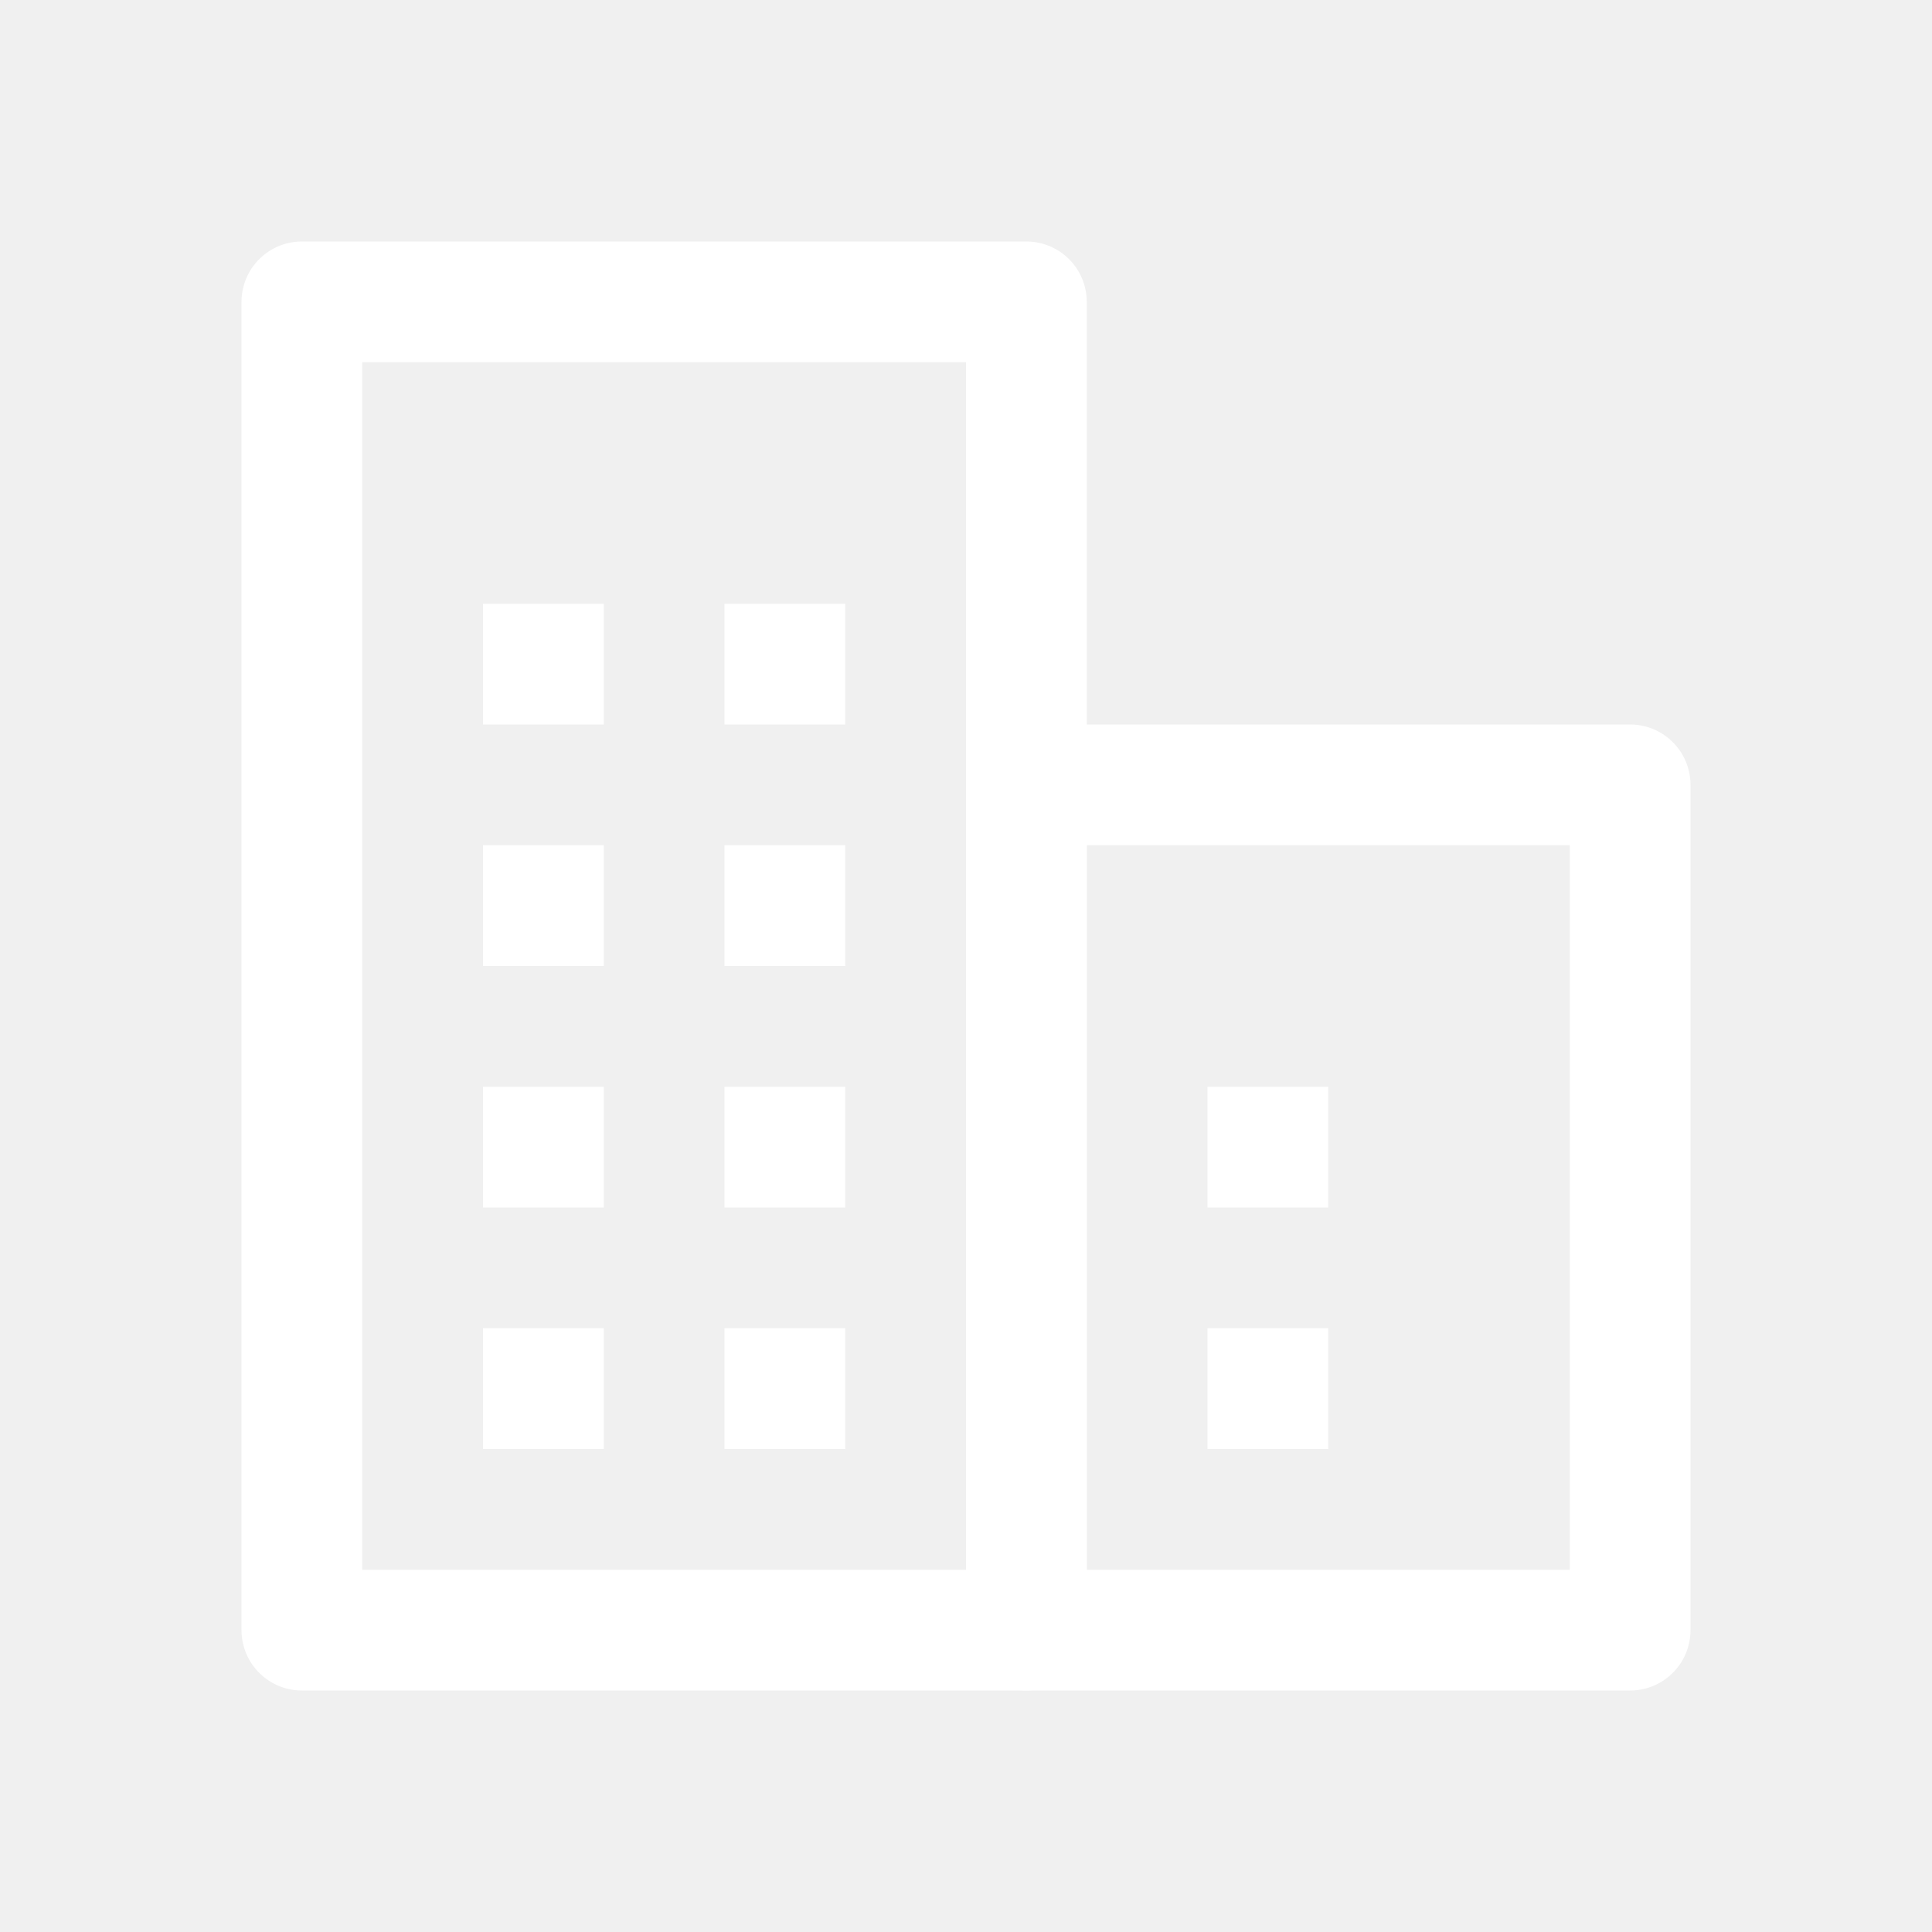
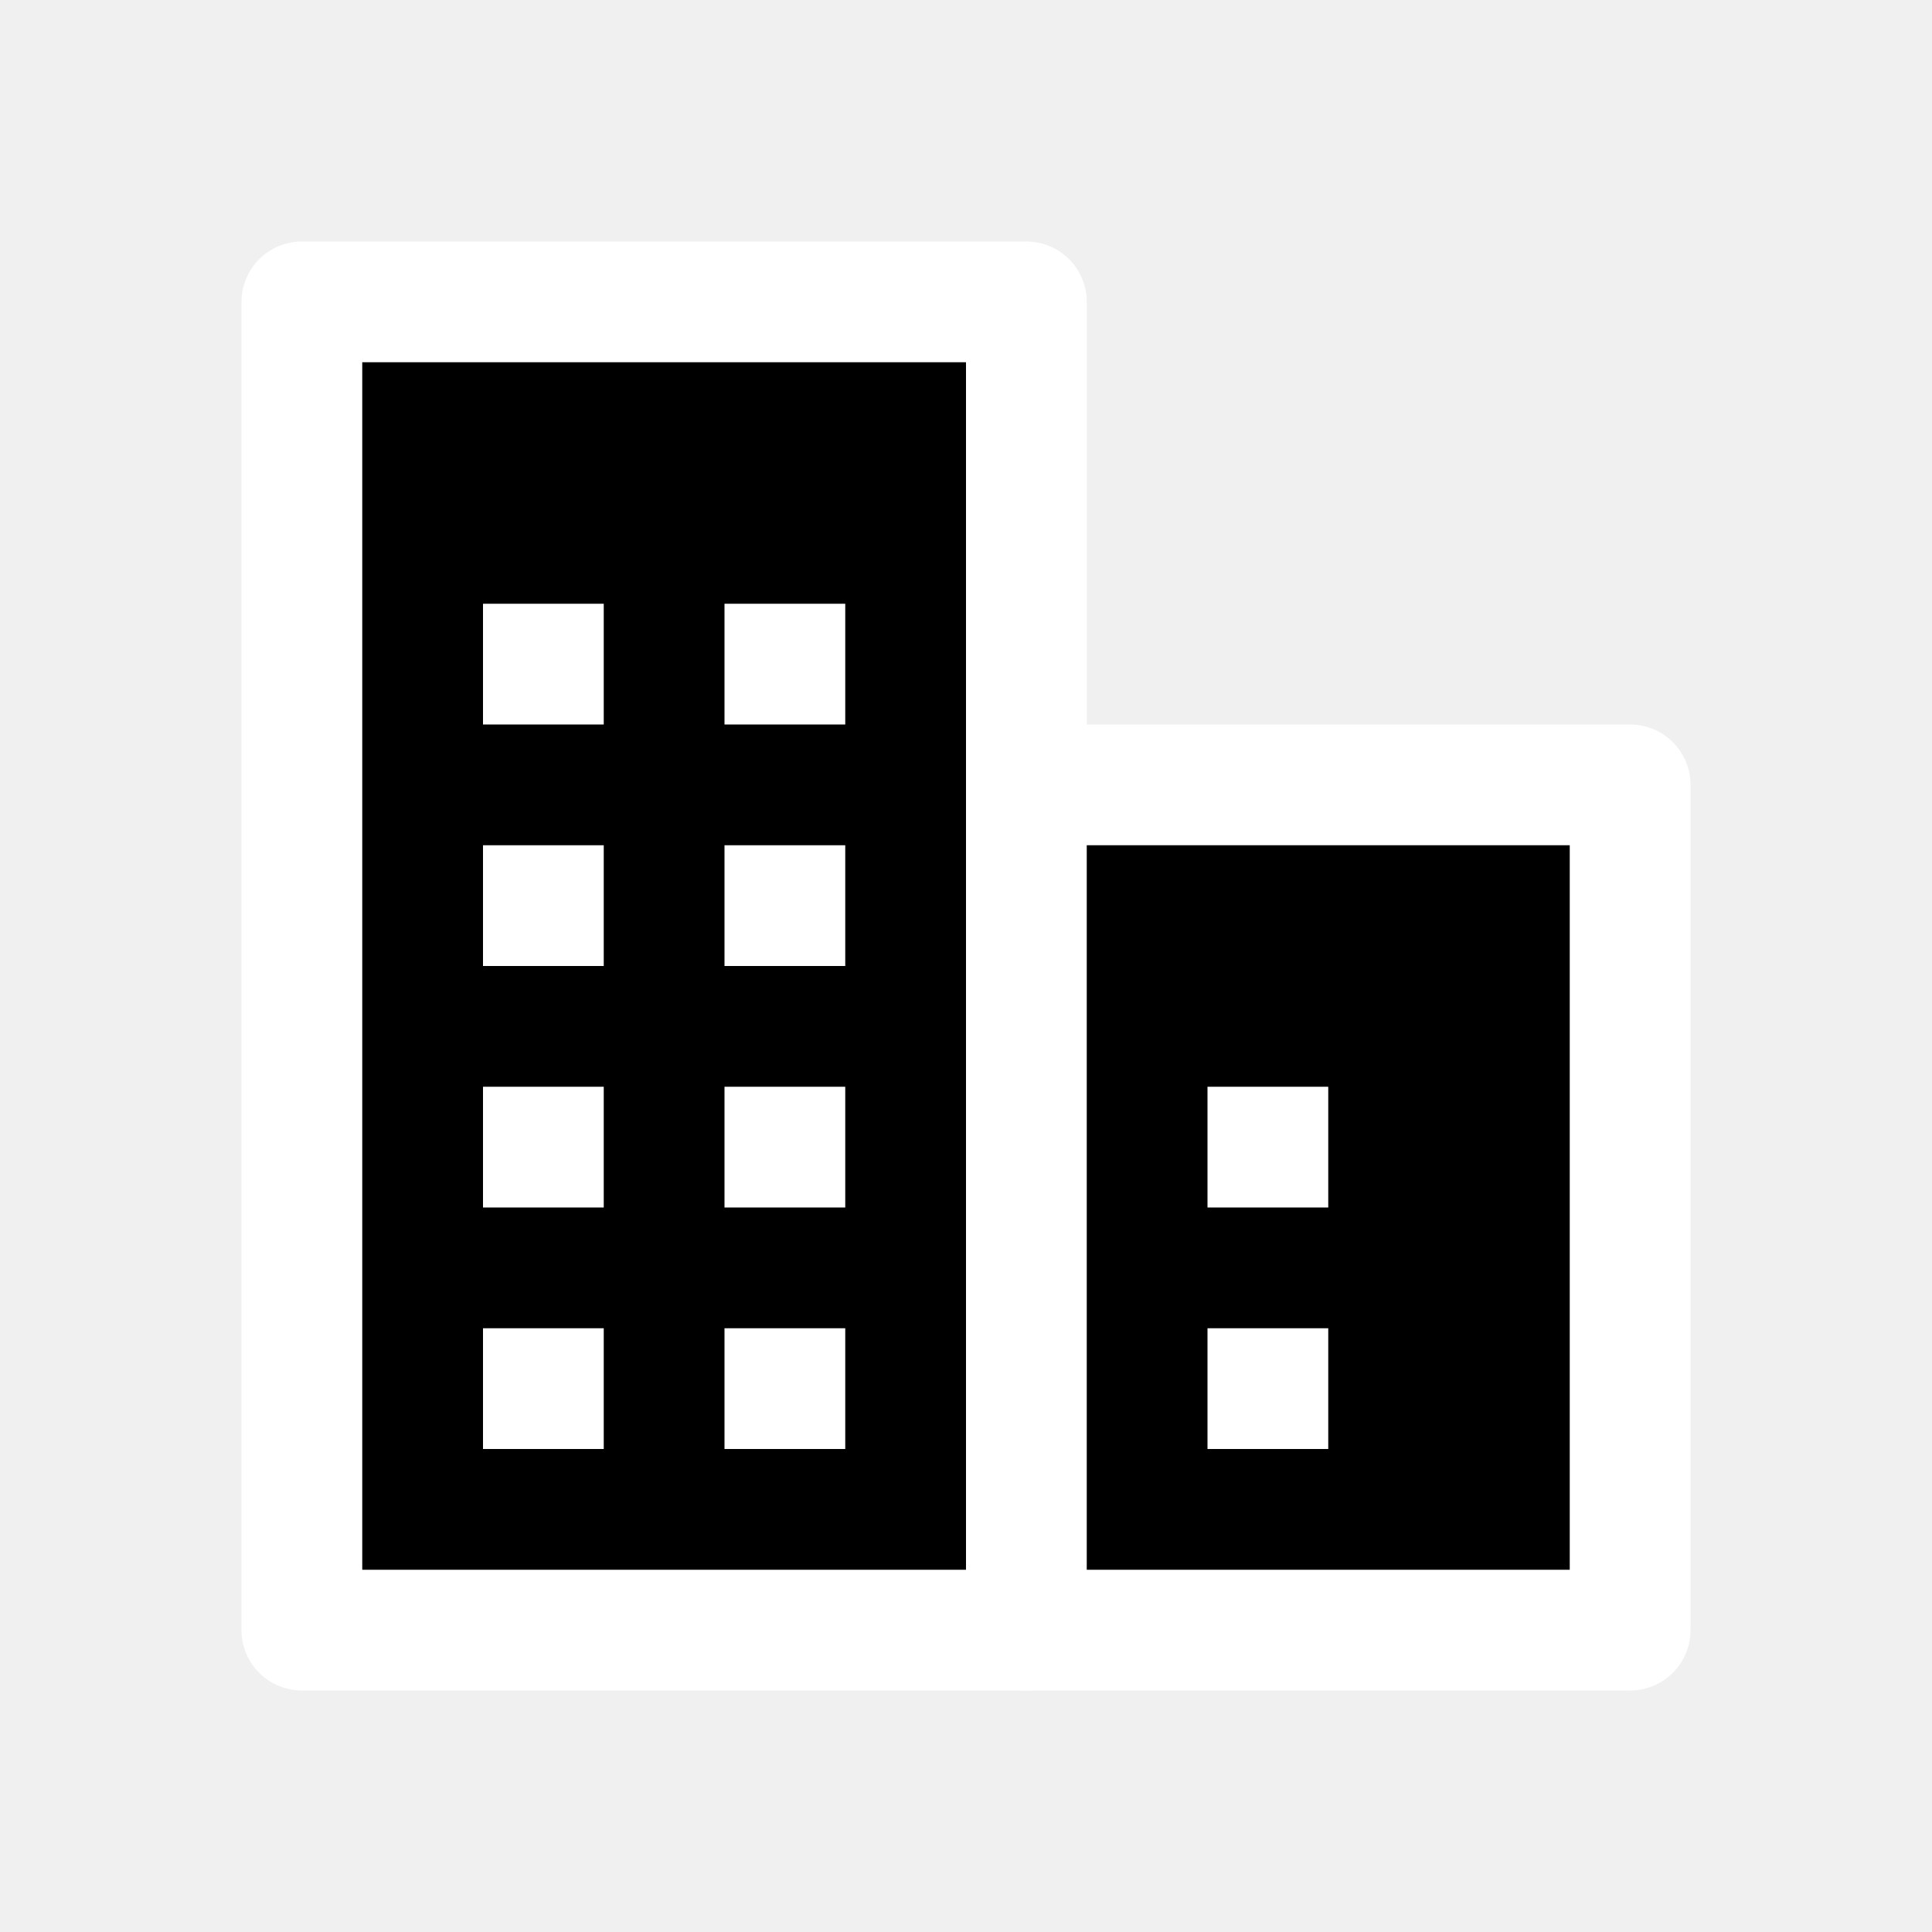
- <svg xmlns="http://www.w3.org/2000/svg" fill="none" viewBox="0 0 16 16">
+ <svg xmlns="http://www.w3.org/2000/svg" fill="currentColor" viewBox="0 0 16 16">
  <path d="m2.5 2.5h6v11h-6v-11z" stroke="#fff" stroke-linejoin="round" />
  <path d="m8.5 6.5h5v7h-5v-7z" stroke="#fff" stroke-linejoin="round" />
  <rect x="4" y="5" width="1" height="1" fill="#fff" />
  <rect x="6" y="5" width="1" height="1" fill="#fff" />
  <rect x="4" y="7" width="1" height="1" fill="#fff" />
  <rect x="4" y="9" width="1" height="1" fill="#fff" />
  <rect x="4" y="11" width="1" height="1" fill="#fff" />
  <rect x="6" y="7" width="1" height="1" fill="#fff" />
  <rect x="6" y="9" width="1" height="1" fill="#fff" />
  <rect x="6" y="11" width="1" height="1" fill="#fff" />
  <rect x="10" y="9" width="1" height="1" fill="#fff" />
  <rect x="10" y="11" width="1" height="1" fill="#fff" />
</svg>
